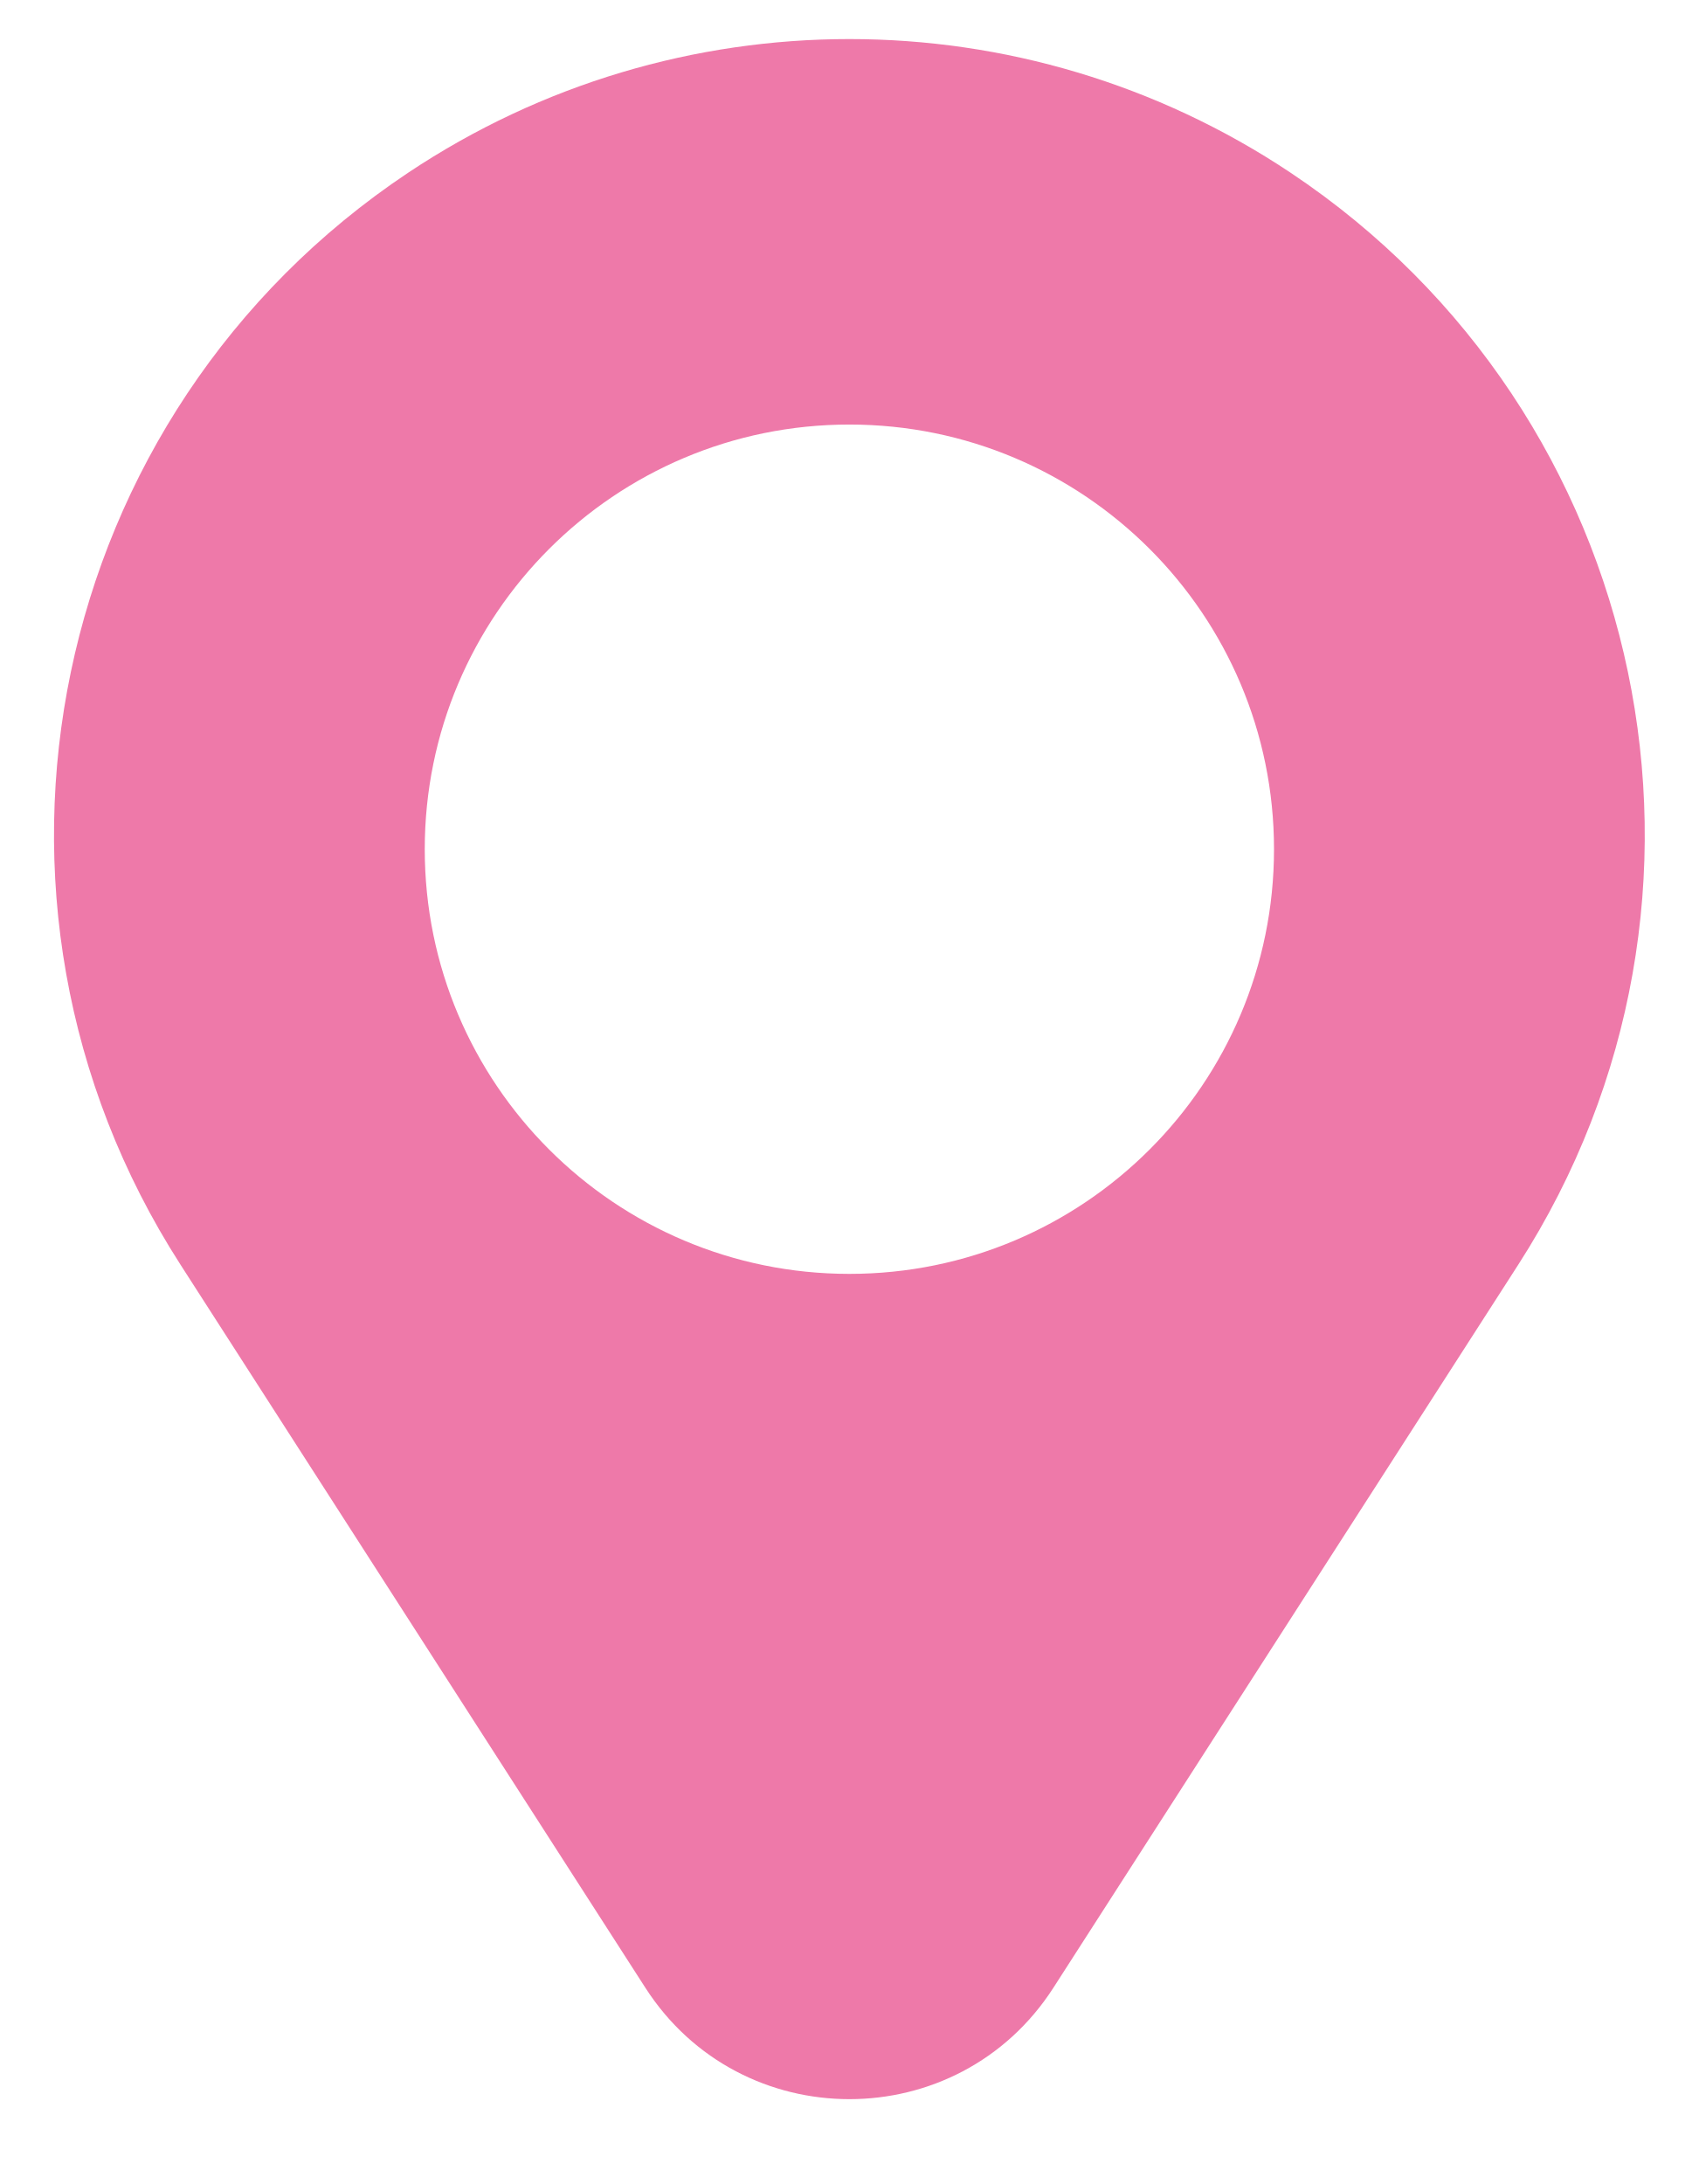
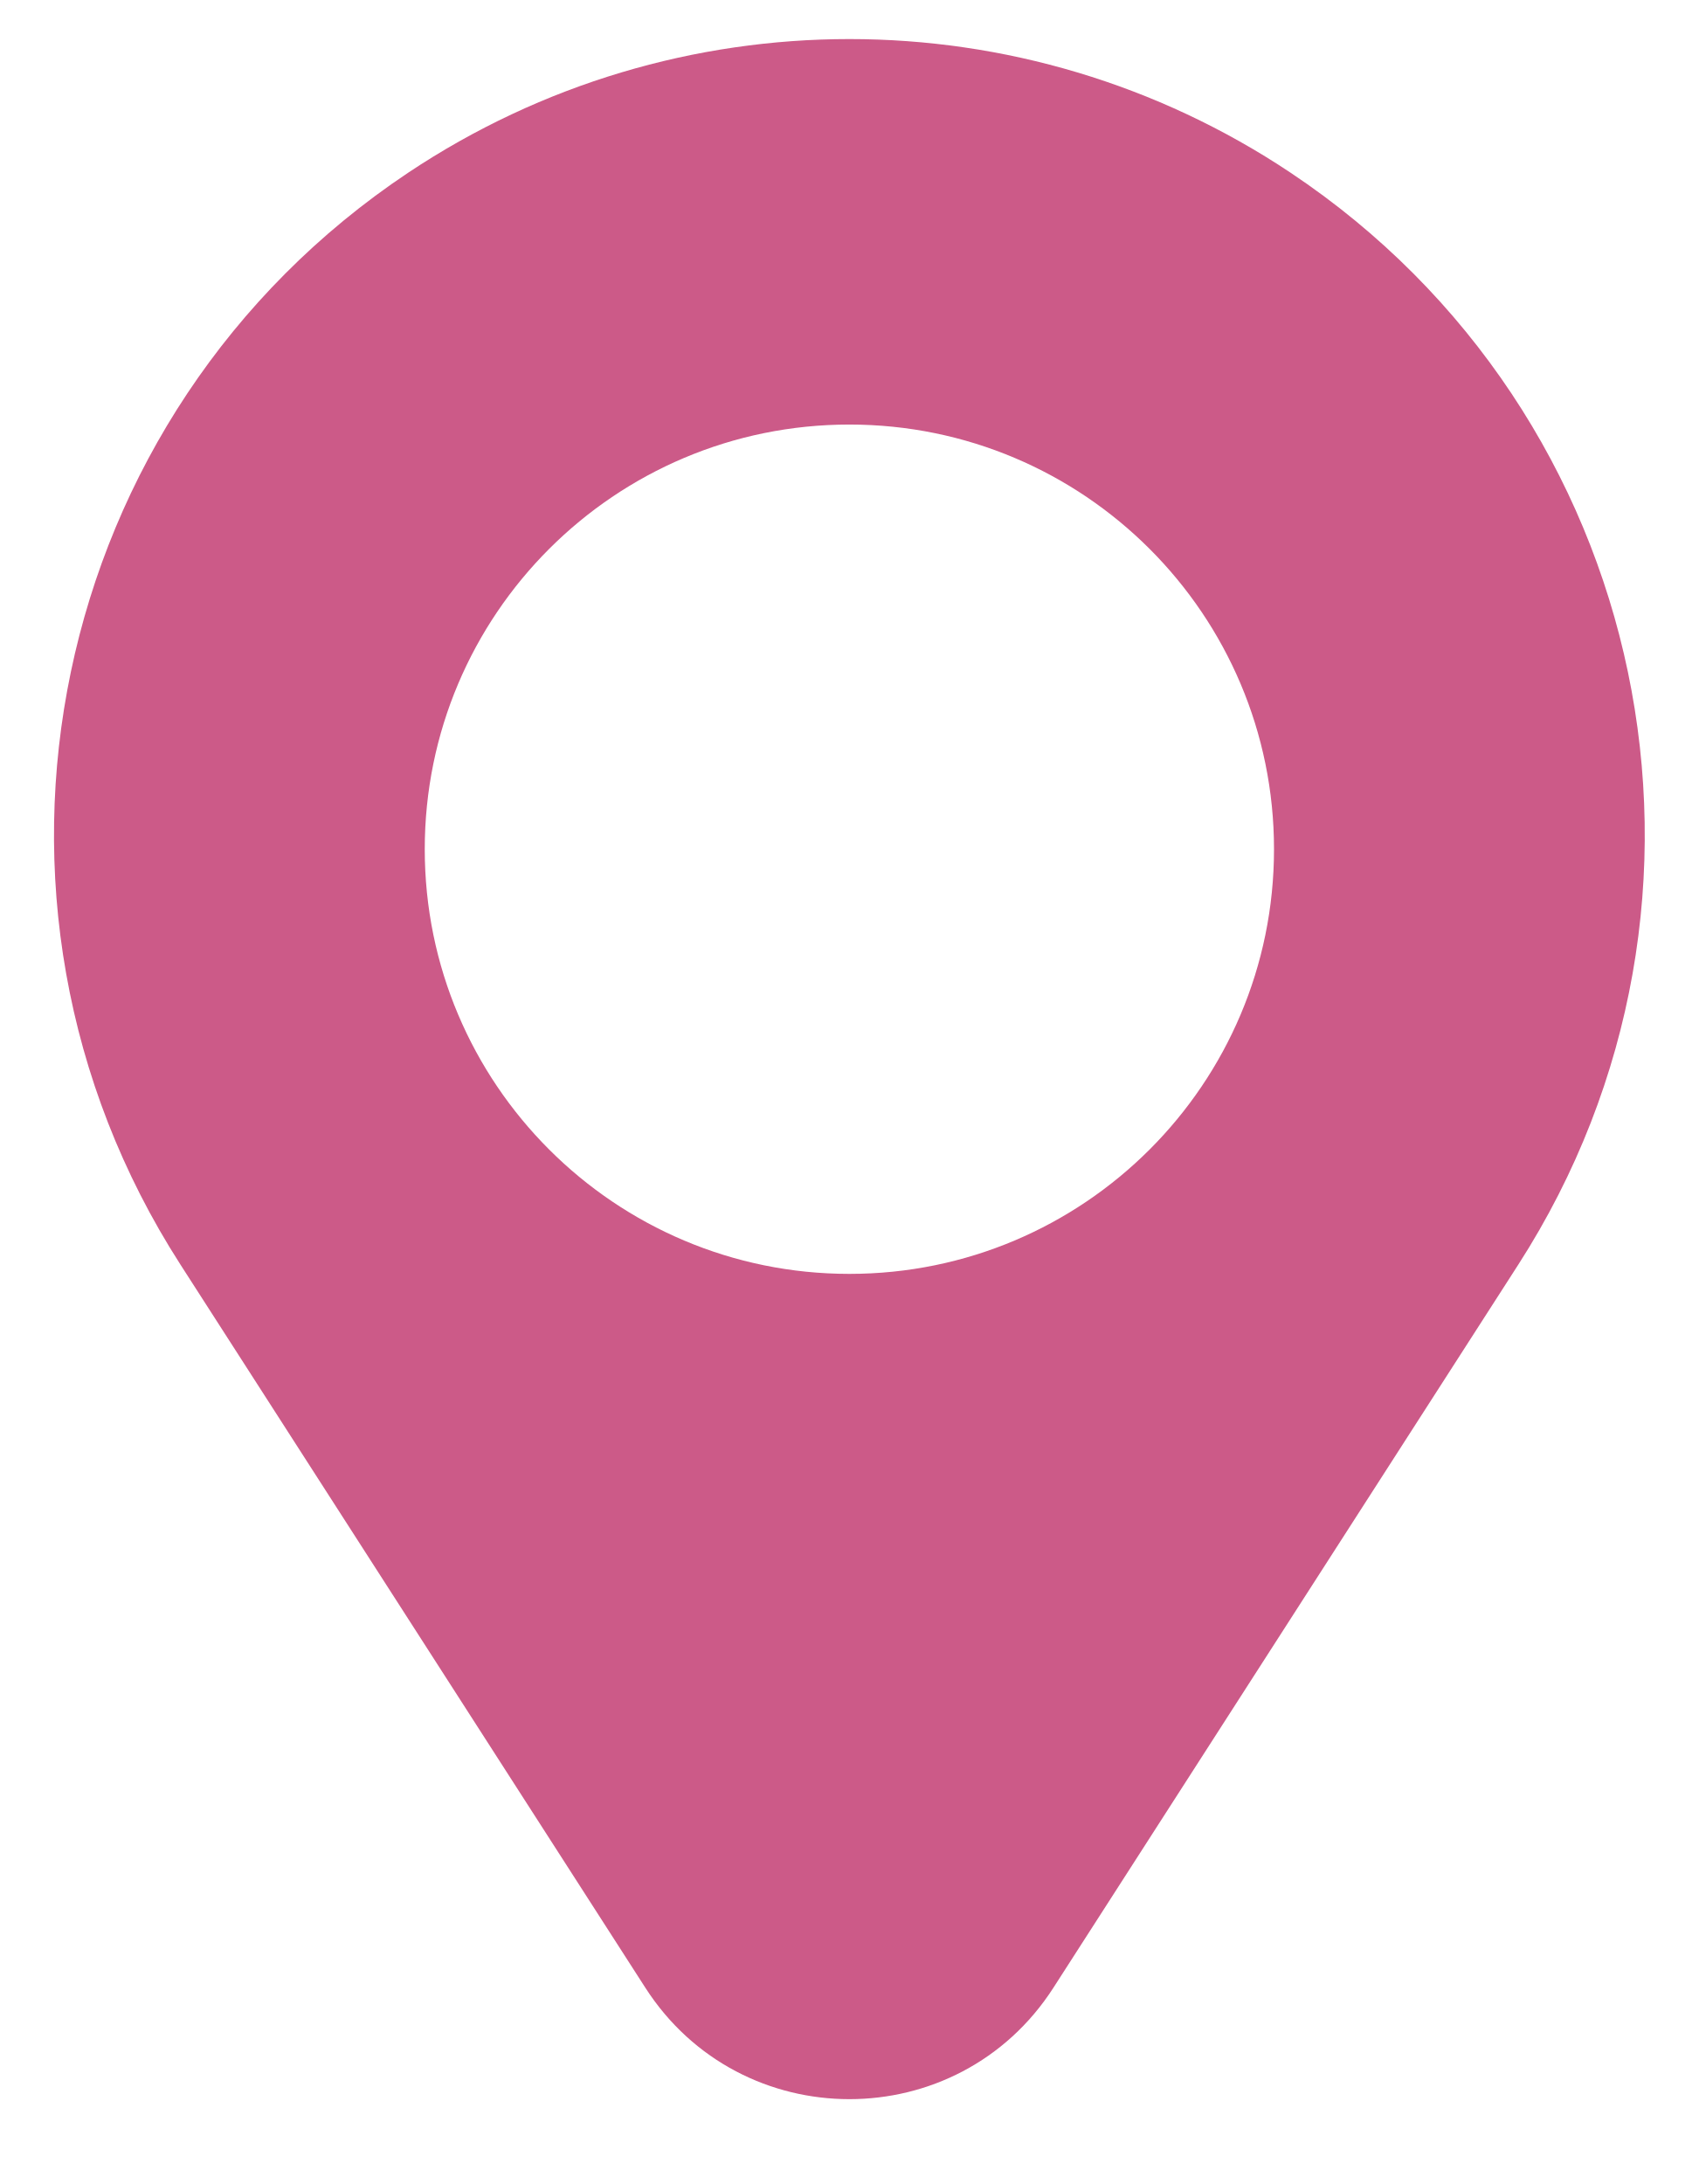
<svg xmlns="http://www.w3.org/2000/svg" width="14" height="18" viewBox="0 0 14 18" fill="none">
-   <path fill-rule="evenodd" clip-rule="evenodd" d="M5.319 16.382L1.487 10.422C-0.448 7.412 0.388 3.408 3.365 1.423C5.567 -0.045 8.435 -0.045 10.637 1.423C13.614 3.408 14.45 7.412 12.515 10.422L8.683 16.382C7.896 17.607 6.106 17.607 5.319 16.382ZM7.001 10.499C8.934 10.499 10.501 8.932 10.501 6.999C10.501 5.066 8.934 3.499 7.001 3.499C5.068 3.499 3.501 5.066 3.501 6.999C3.501 8.932 5.068 10.499 7.001 10.499Z" fill="#EE79A9" />
+   <path fill-rule="evenodd" clip-rule="evenodd" d="M5.319 16.382L1.487 10.422C-0.448 7.412 0.388 3.408 3.365 1.423C5.567 -0.045 8.435 -0.045 10.637 1.423C13.614 3.408 14.45 7.412 12.515 10.422L8.683 16.382C7.896 17.607 6.106 17.607 5.319 16.382ZM7.001 10.499C8.934 10.499 10.501 8.932 10.501 6.999C10.501 5.066 8.934 3.499 7.001 3.499C5.068 3.499 3.501 5.066 3.501 6.999C3.501 8.932 5.068 10.499 7.001 10.499Z" fill="#CC5A88" />
</svg>
